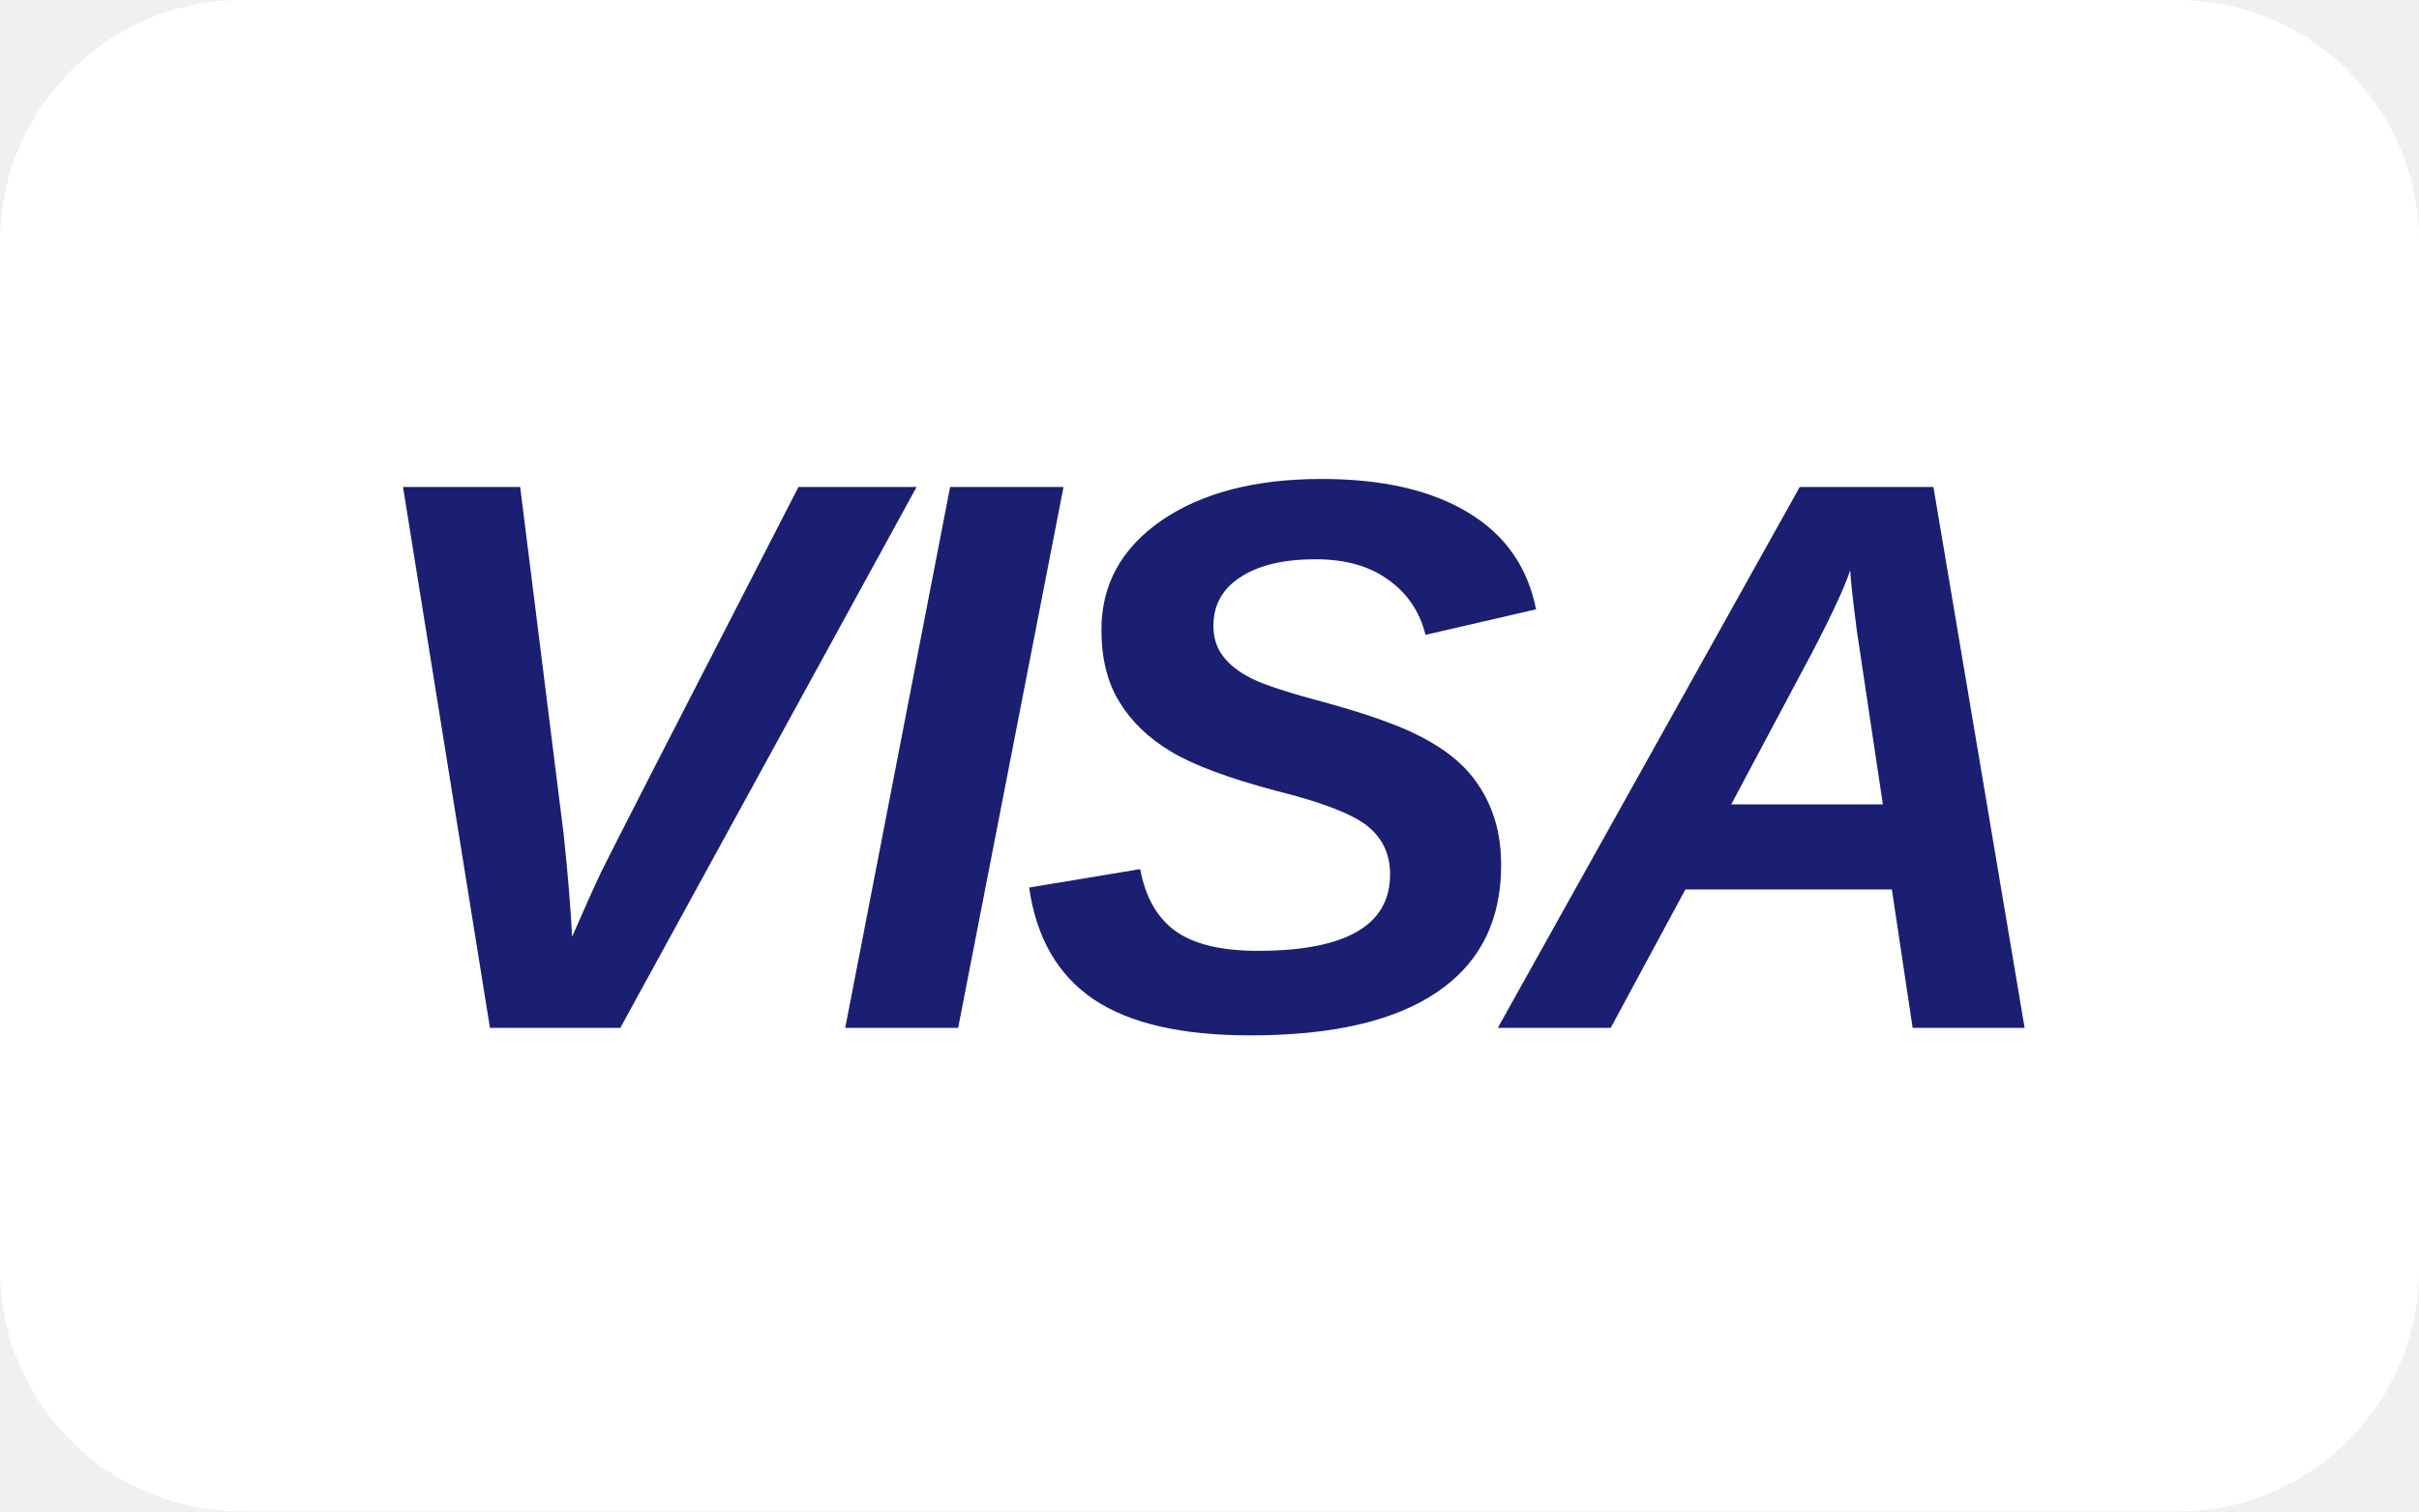
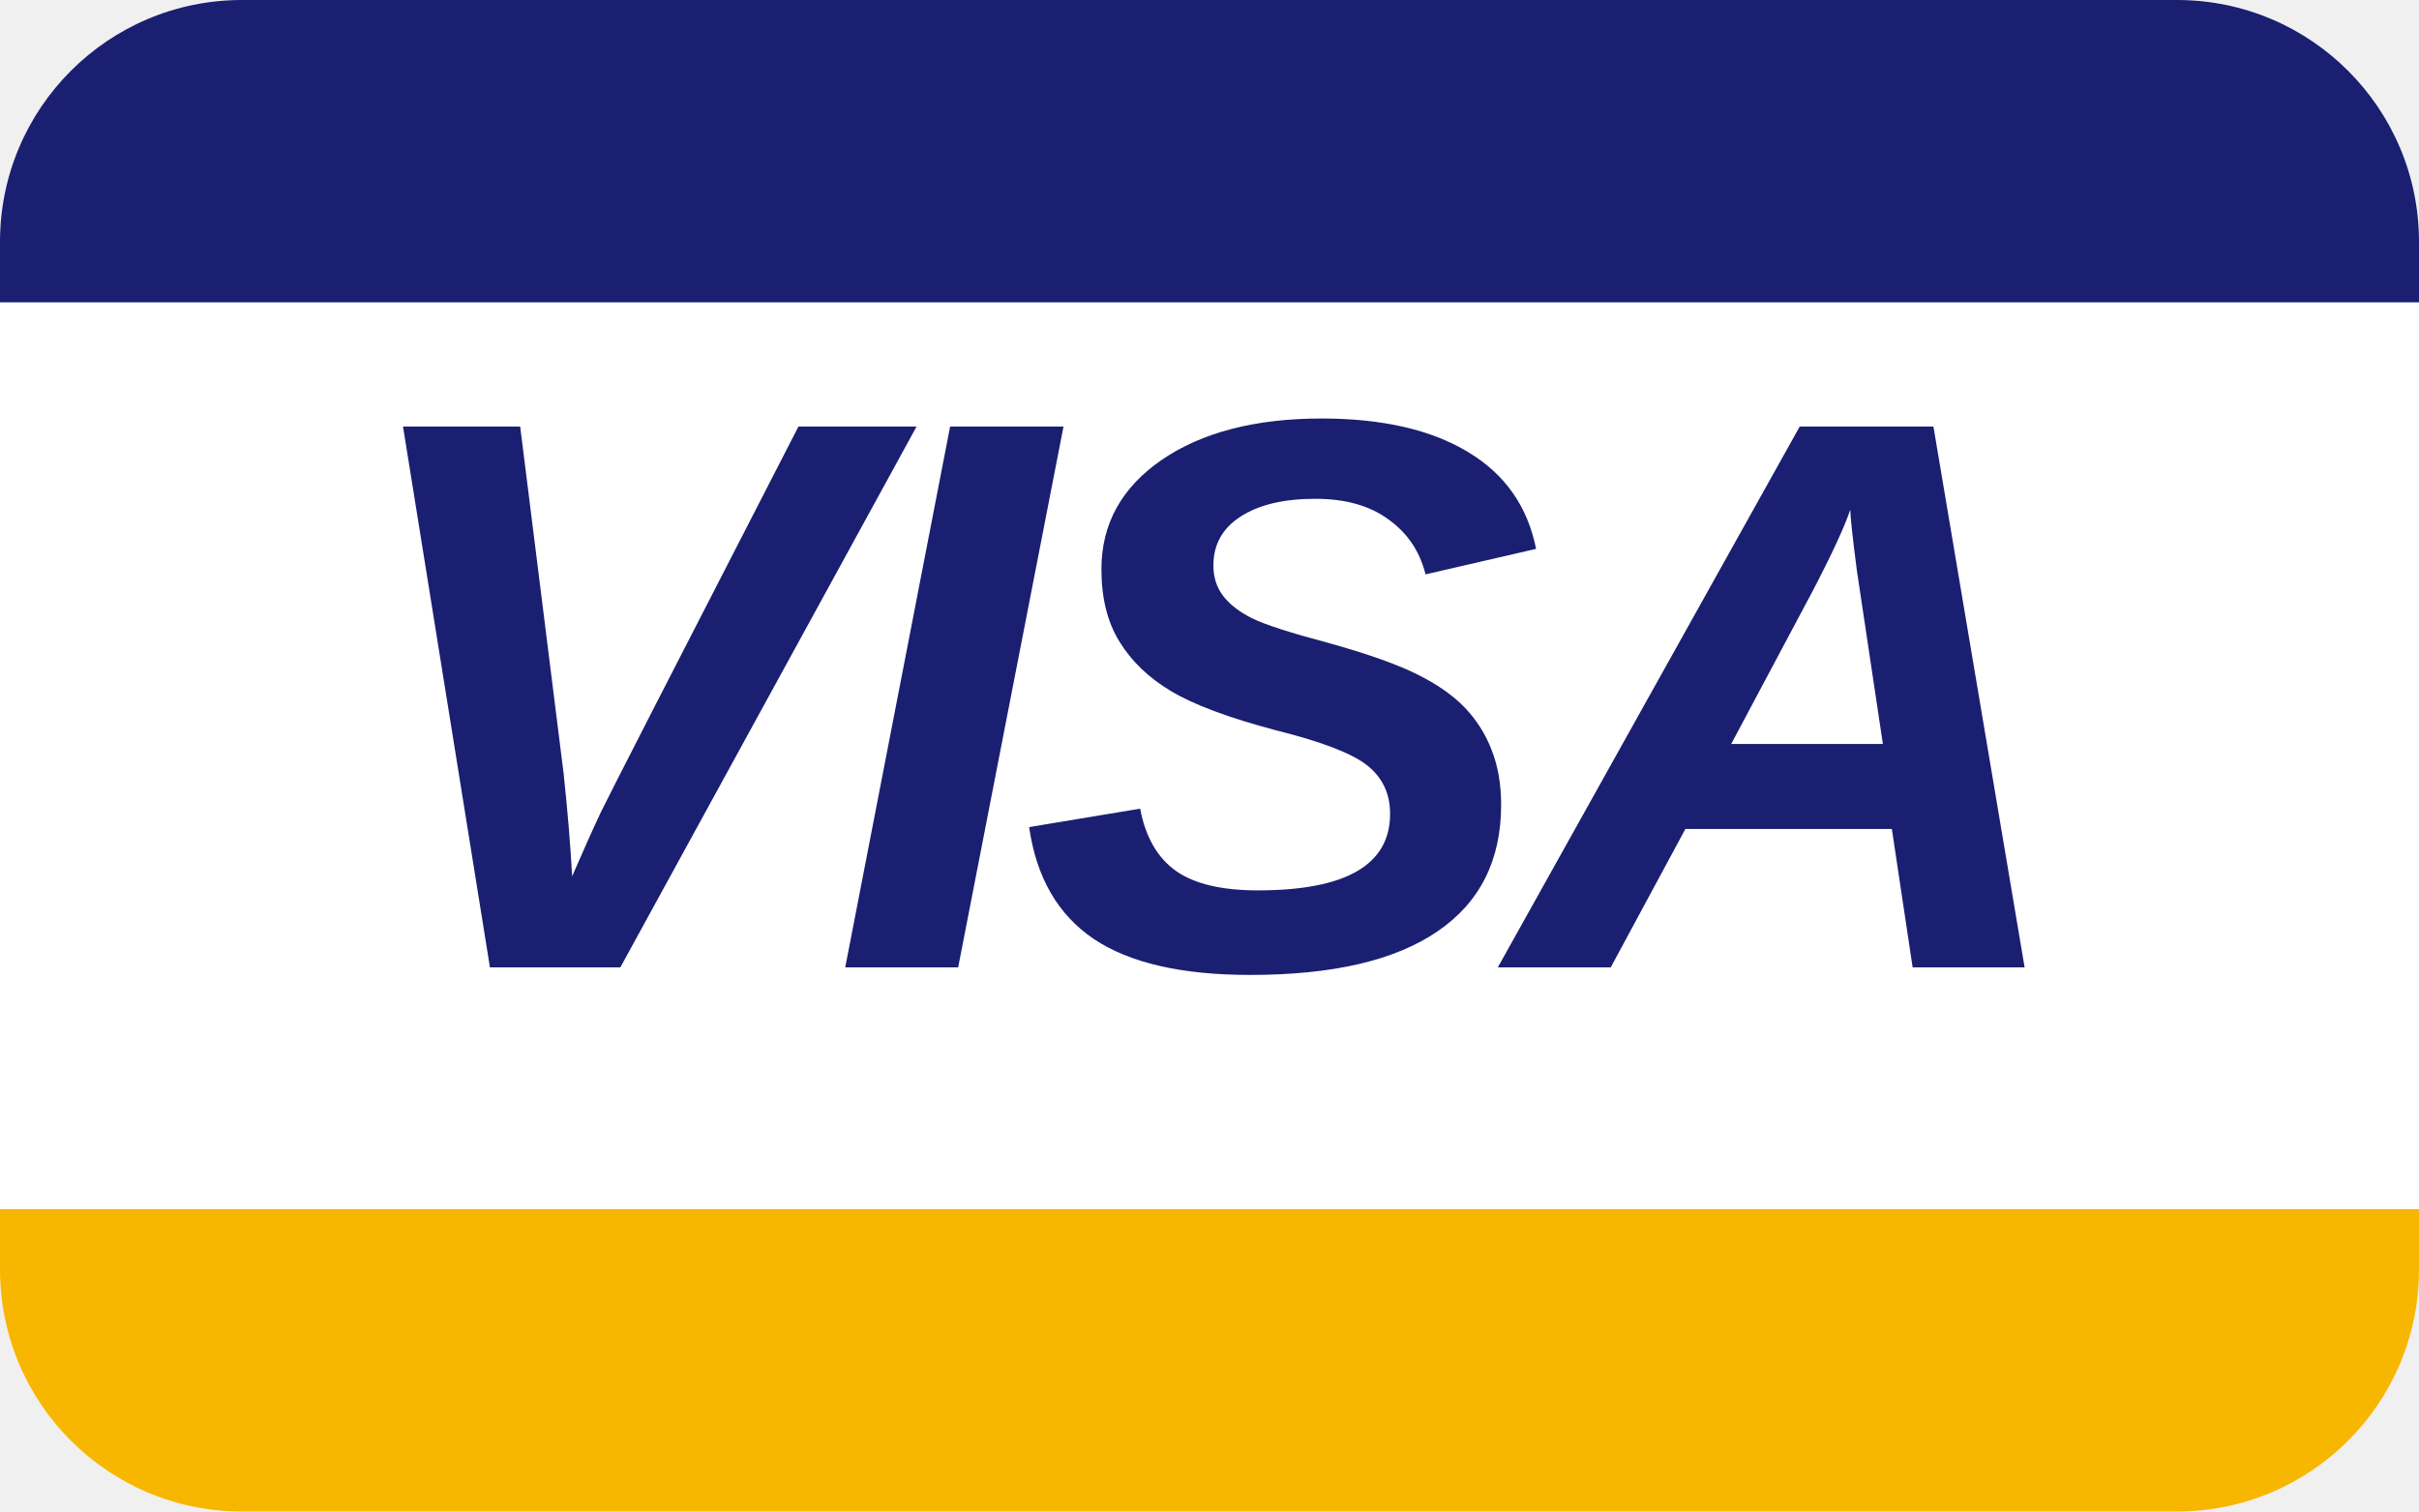
<svg xmlns="http://www.w3.org/2000/svg" viewBox="0 0 80 50">
+   <defs>
+     <clipPath id="c">
+       <rect width="80" height="50" rx="8" />
+     </clipPath>
+   </defs>
  <rect width="80" height="50" rx="8" fill="#fff" />
-   <text x="40" y="34" text-anchor="middle" fill="#1A1F71" font-size="26" font-weight="900" font-style="italic" font-family="Arial,sans-serif" letter-spacing="-1">VISA</text>
+   <rect y="40" width="80" height="10" fill="#F7B600" clip-path="url(#c)" />
+   <rect y="0" width="80" height="10" fill="#1A1F71" clip-path="url(#c)" />
+   <text x="40" y="32" text-anchor="middle" fill="#1A1F71" font-size="26" font-weight="900" font-style="italic" font-family="Arial,sans-serif" letter-spacing="-1">VISA</text>
</svg>
